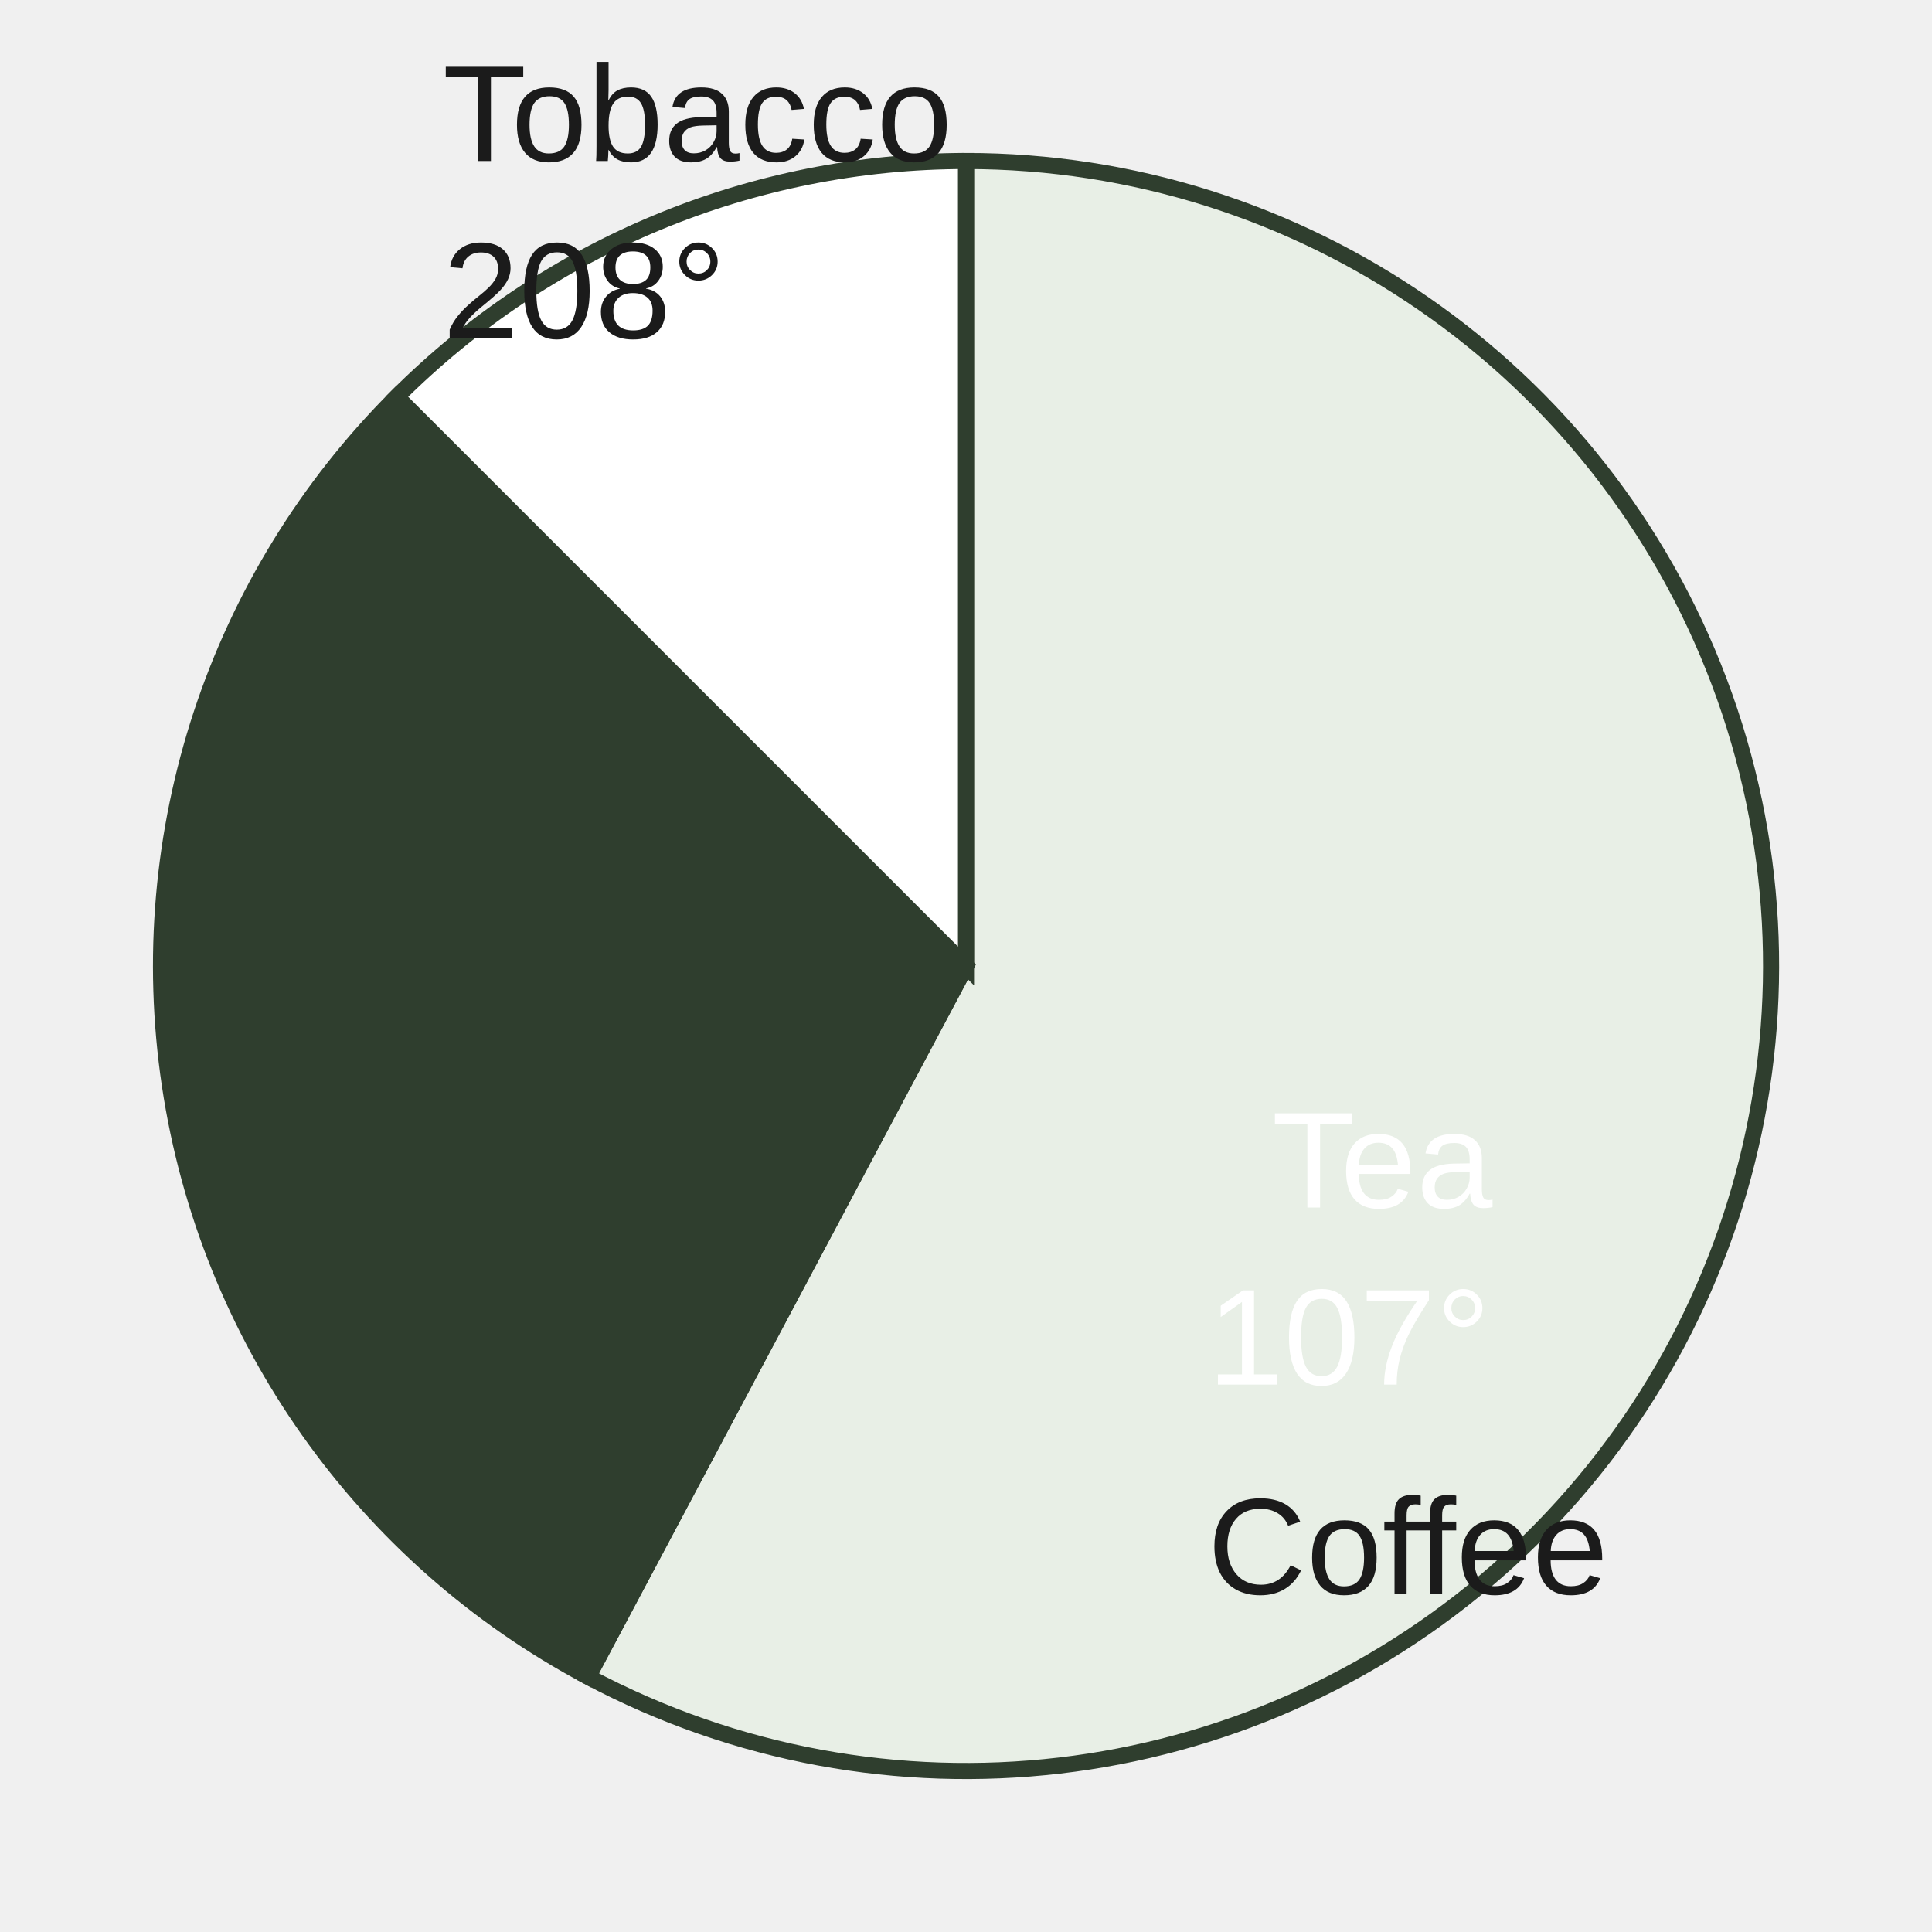
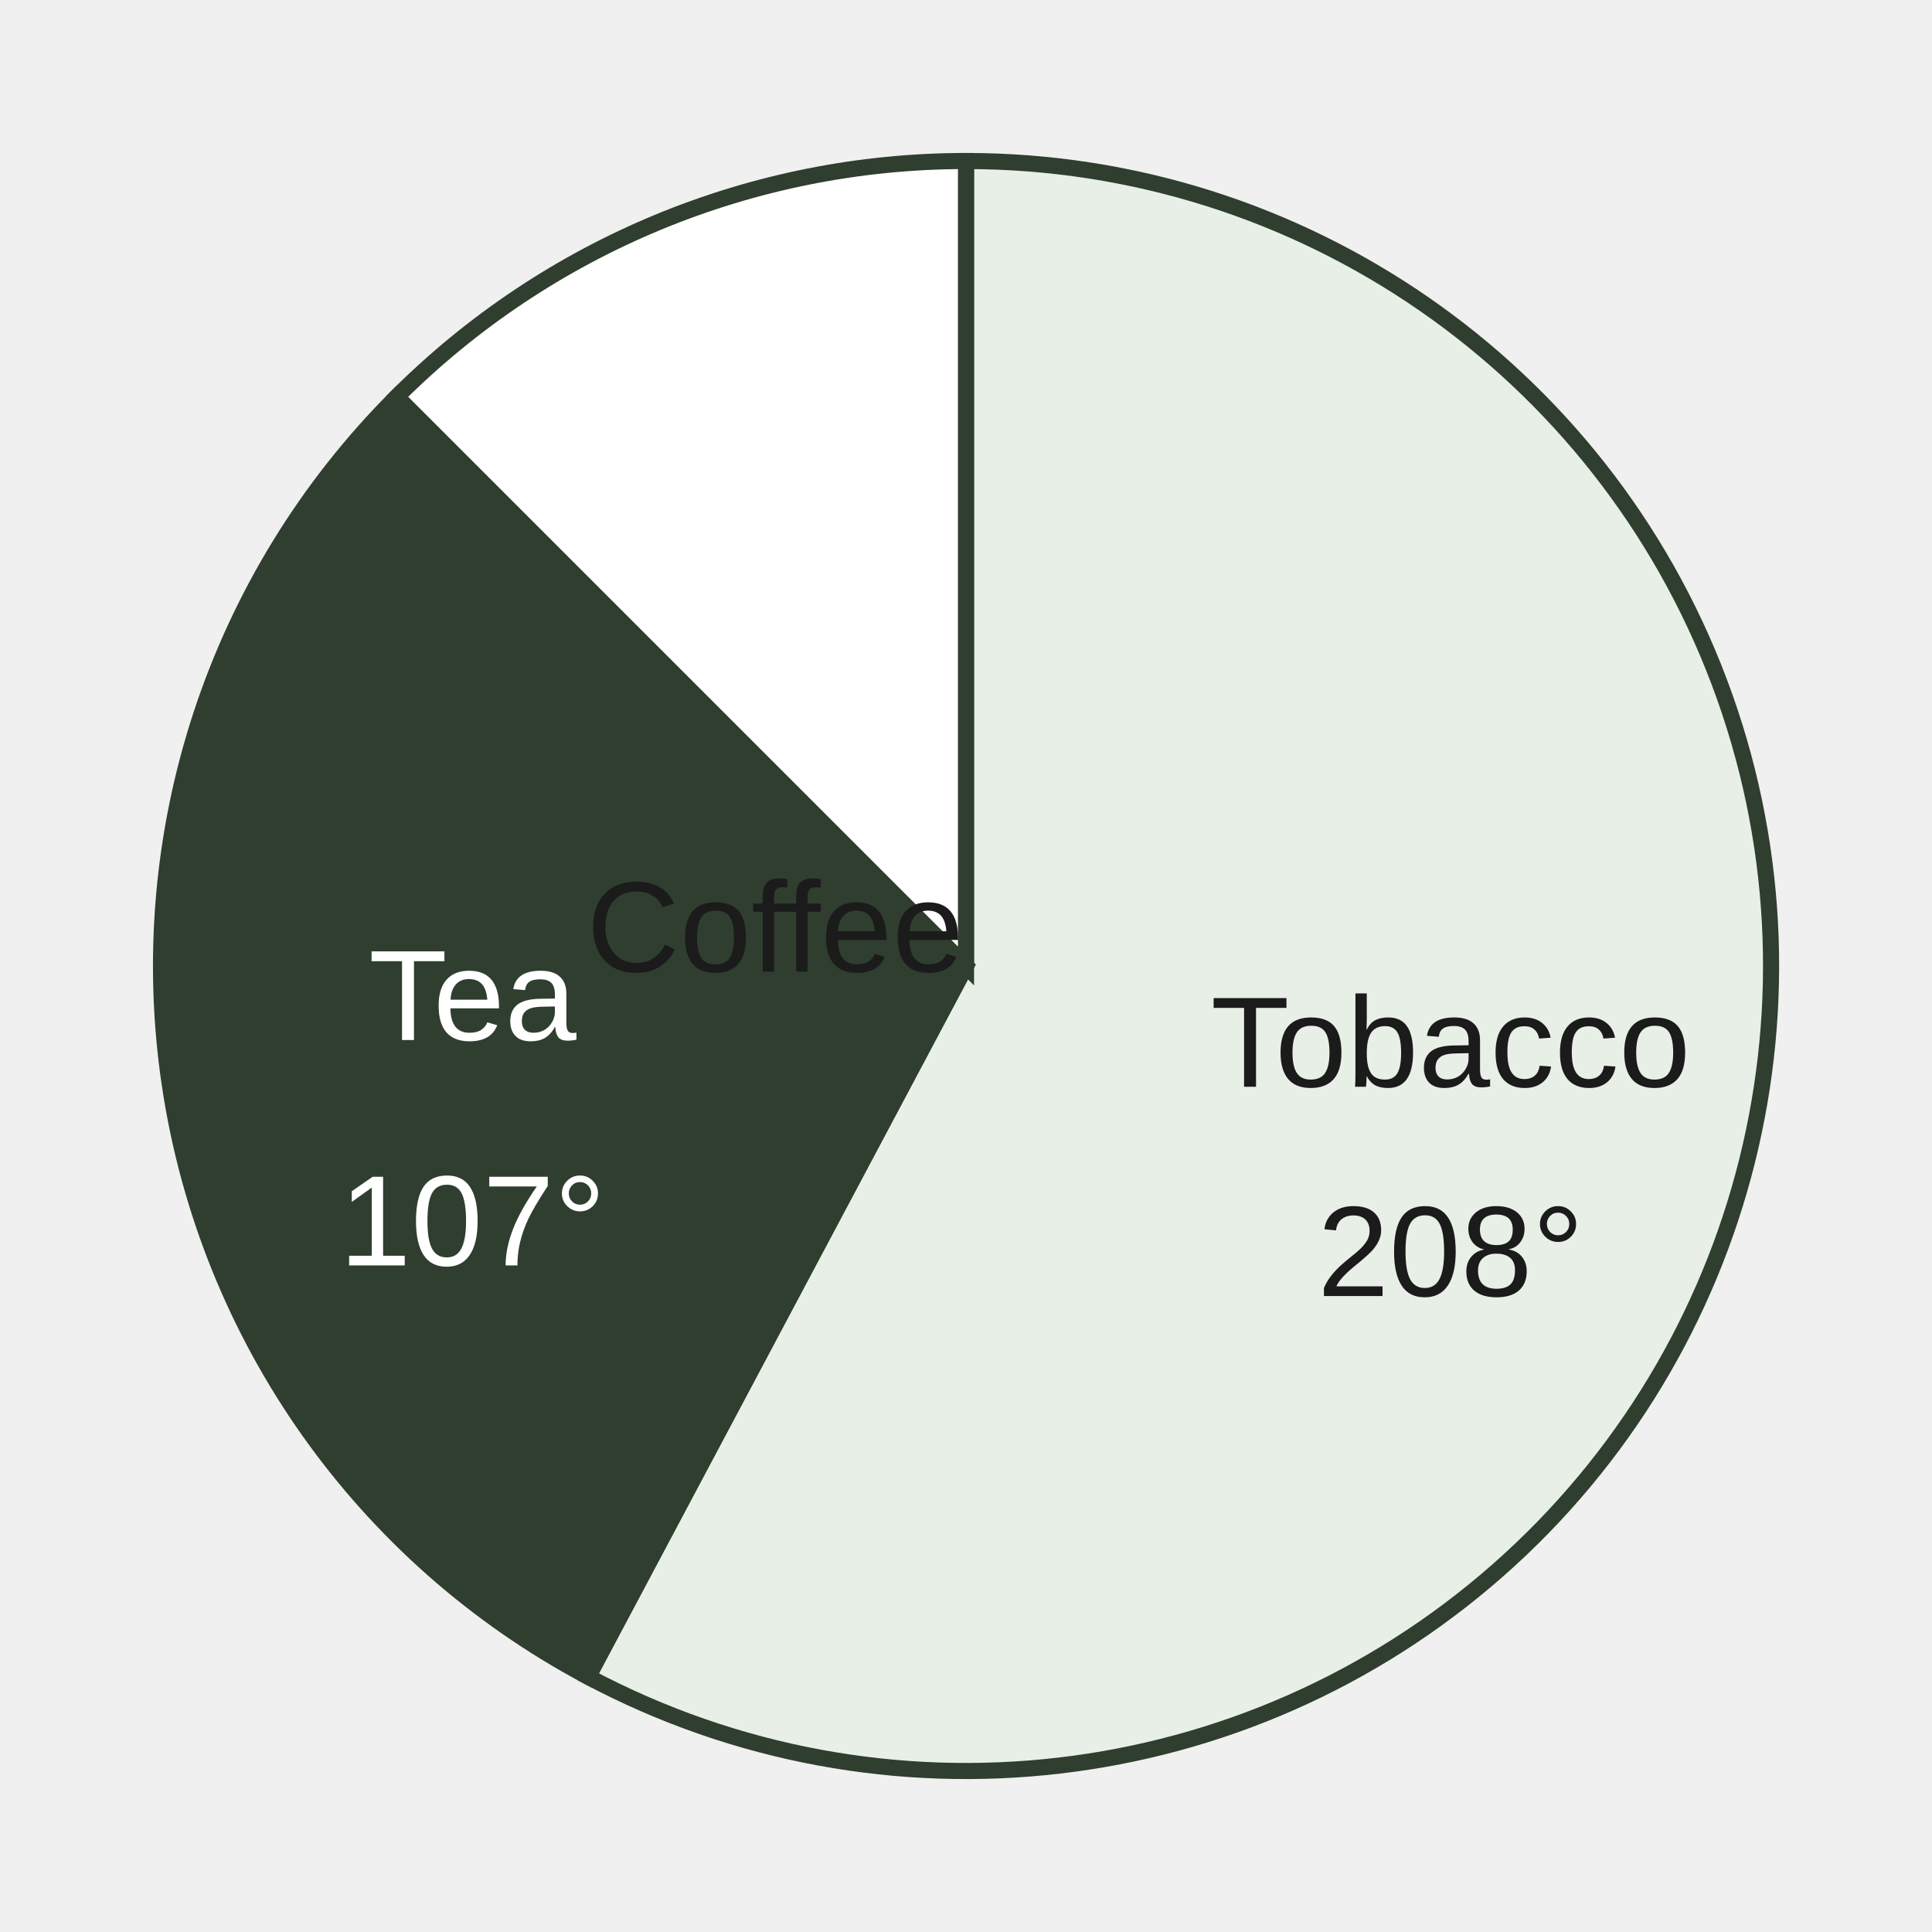
- <svg xmlns="http://www.w3.org/2000/svg" viewBox="0 0 240 240" width="240" height="240">
+ <svg xmlns="http://www.w3.org/2000/svg" viewBox="0 0 240 240">
  <path d="M 120 120 L 120.00 20.00 A 100 100 0 1 1 73.05 208.29 Z" fill="#E8EFE6" stroke="#2F3E2E" stroke-width="2" />
  <path d="M 120 120 L 73.05 208.29 A 100 100 0 0 1 49.29 49.29 Z" fill="#2F3E2E" stroke="#2F3E2E" stroke-width="2" />
  <path d="M 120 120 L 49.29 49.29 A 100 100 0 0 1 120.00 20.00 Z" fill="#FFFFFF" stroke="#2F3E2E" stroke-width="2" />
-   <text x="55" y="20" font-family="Arial, Helvetica, sans-serif" font-size="17" fill="#1B1B1B">Tobacco</text>
-   <text x="55" y="42" font-family="Arial, Helvetica, sans-serif" font-size="17" fill="#1B1B1B">208°</text>
-   <text x="158" y="150" font-family="Arial, Helvetica, sans-serif" font-size="17" fill="#FFFFFF">Tea</text>
-   <text x="150" y="172" font-family="Arial, Helvetica, sans-serif" font-size="17" fill="#FFFFFF">107°</text>
-   <text x="150" y="198" font-family="Arial, Helvetica, sans-serif" font-size="17" fill="#1B1B1B">Coffee</text>
+   <text x="180.2" y="135.0" text-anchor="middle" font-family="Arial, Helvetica, sans-serif" font-size="16" fill="#1B1B1B">Tobacco</text>
+   <text x="180.2" y="161.0" text-anchor="middle" font-family="Arial, Helvetica, sans-serif" font-size="16" fill="#1B1B1B">208°</text>
+   <text x="58.7" y="129.2" text-anchor="middle" font-family="Arial, Helvetica, sans-serif" font-size="16" fill="#FFFFFF">Tea</text>
+   <text x="58.7" y="157.2" text-anchor="middle" font-family="Arial, Helvetica, sans-serif" font-size="16" fill="#FFFFFF">107°</text>
+   <text x="96.3" y="120.7" text-anchor="middle" font-family="Arial, Helvetica, sans-serif" font-size="16" fill="#1B1B1B">Coffee</text>
</svg>
